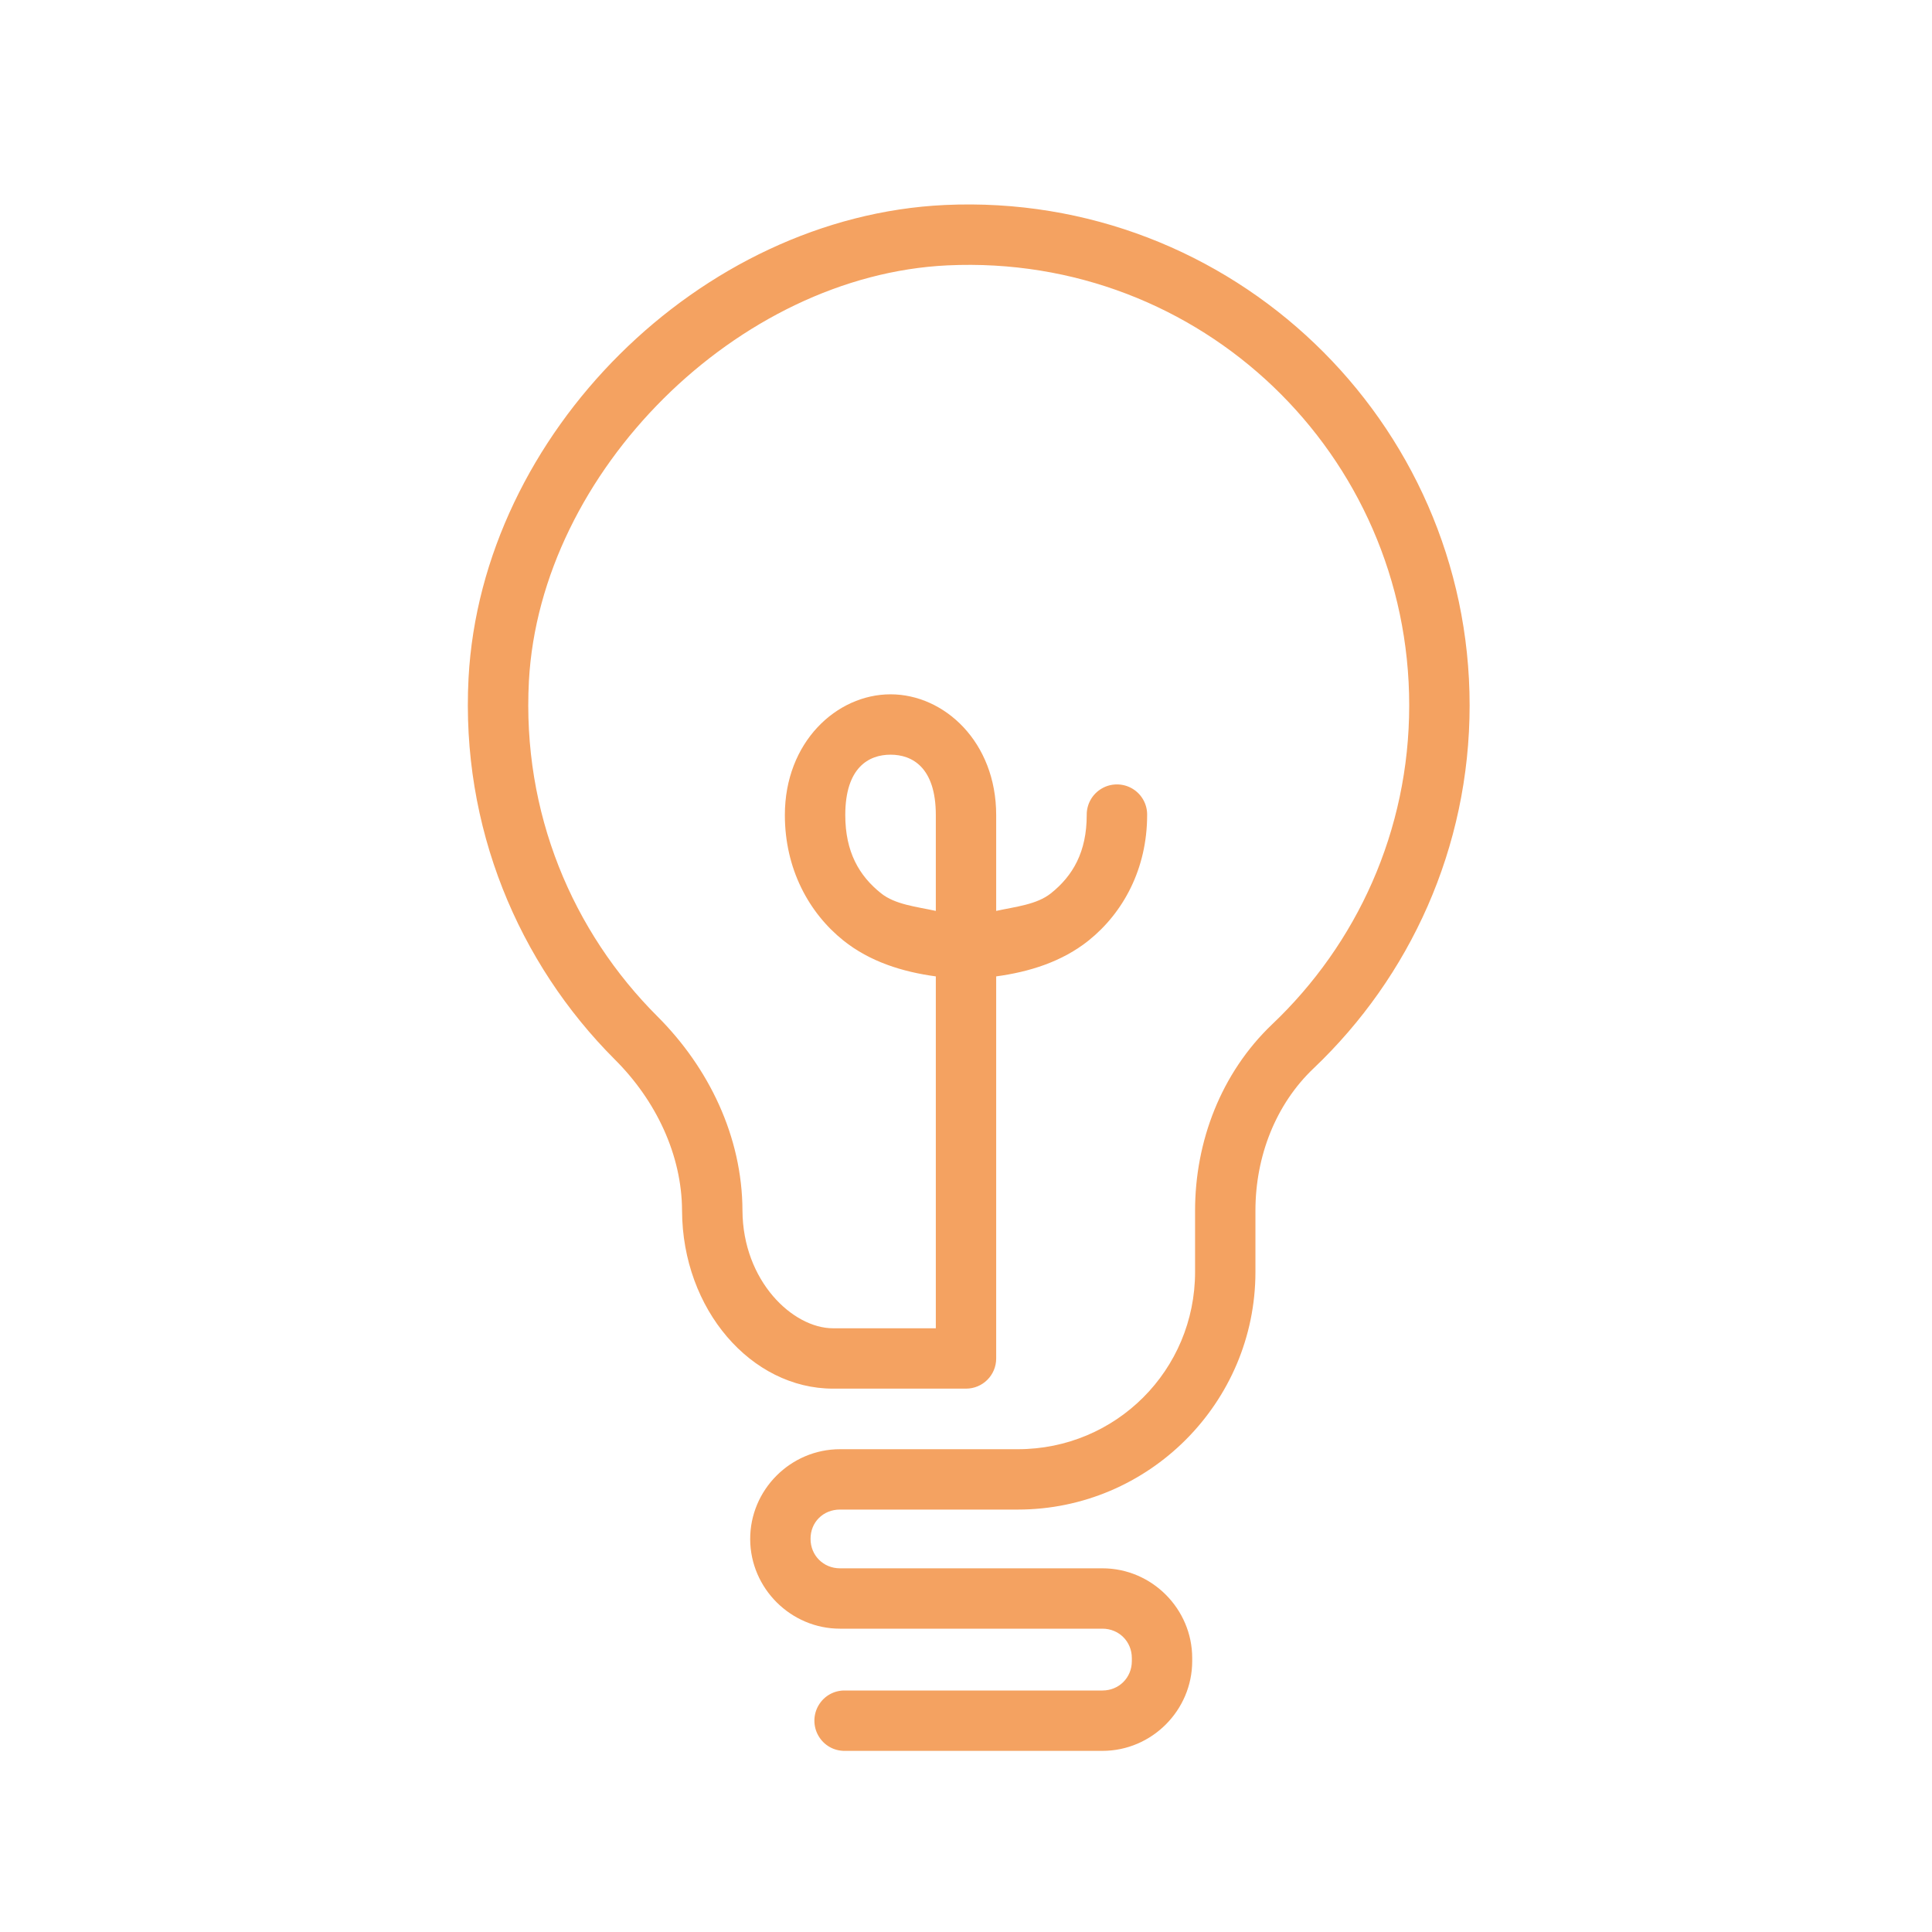
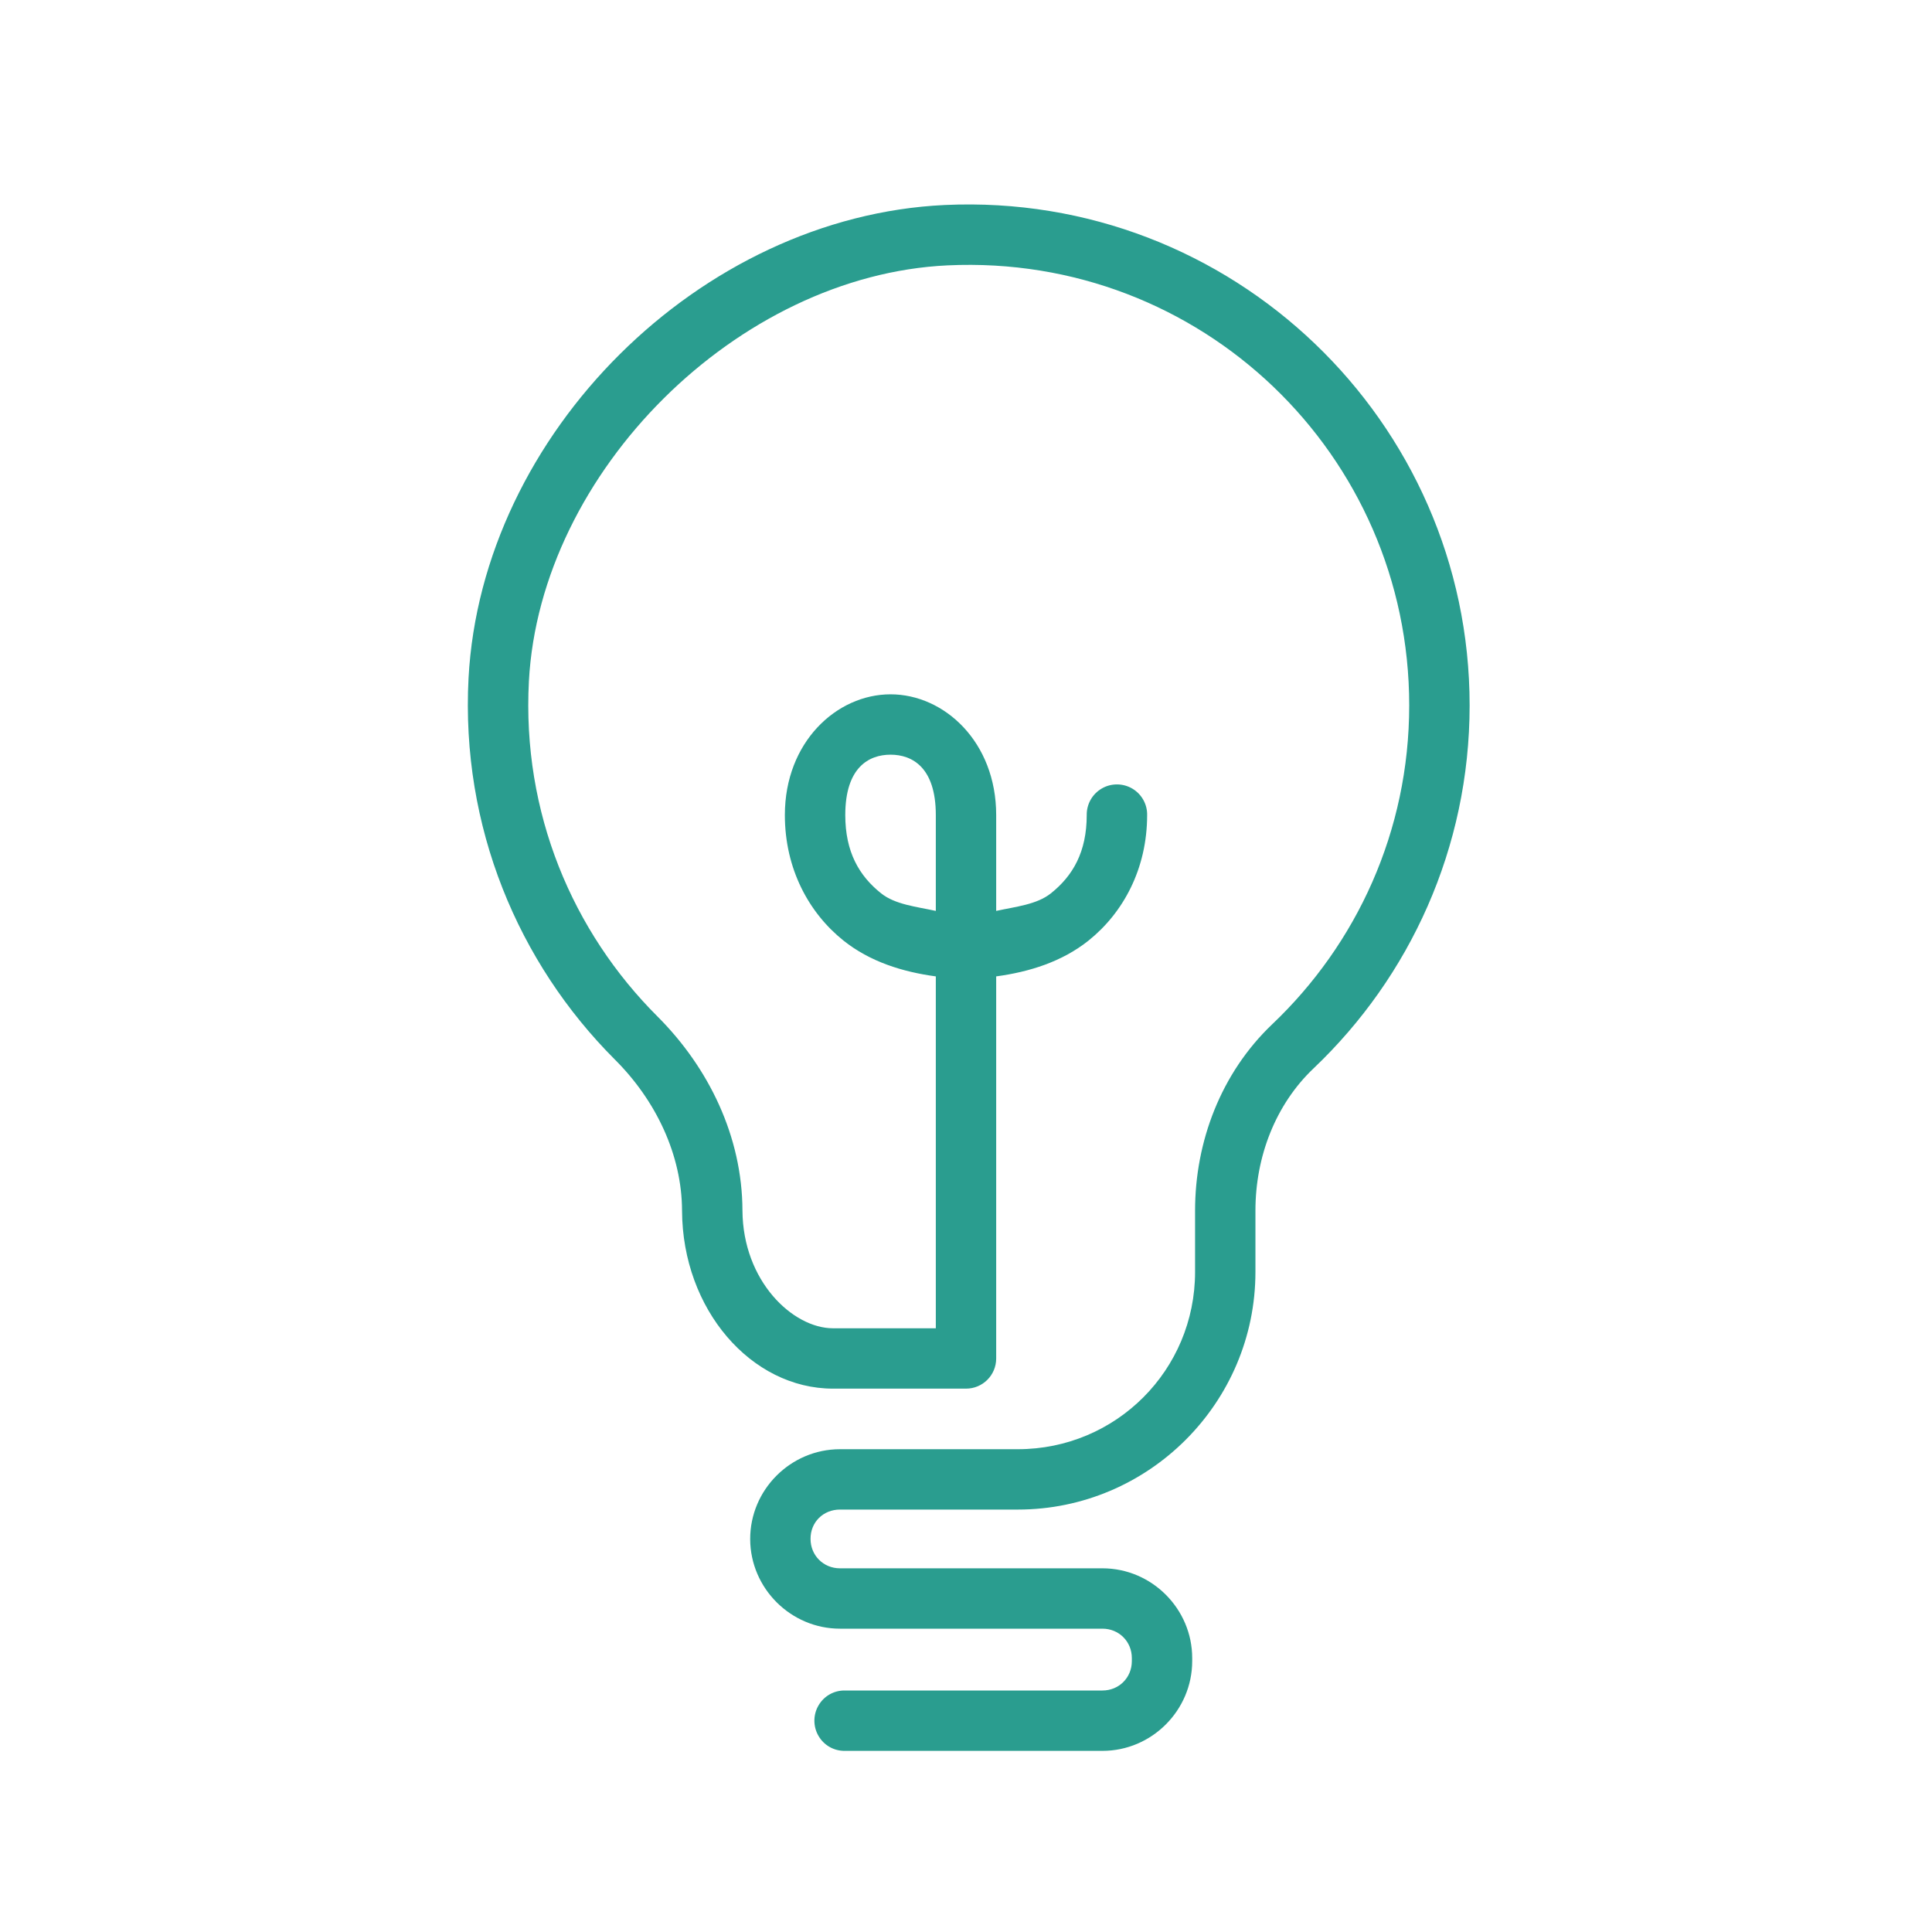
<svg xmlns="http://www.w3.org/2000/svg" width="37pt" height="37pt" viewBox="0 0 37 37" version="1.1">
  <g id="surface7877">
-     <path style=" stroke:none;fill-rule:nonzero;fill:rgb(95.686%,63.529%,38.039%);fill-opacity:1;" d="M 18.094 3.926 C 13.41 4.145 9.223 8.305 8.973 12.988 C 8.824 15.836 9.926 18.441 11.773 20.289 C 12.562 21.074 13.059 22.117 13.062 23.188 C 13.07 25.078 14.387 26.594 15.953 26.594 L 18.5 26.594 C 18.82 26.594 19.078 26.336 19.078 26.016 L 19.078 18.699 C 19.715 18.613 20.34 18.418 20.848 18.012 C 21.512 17.48 21.969 16.637 21.969 15.609 C 21.973 15.402 21.863 15.207 21.684 15.102 C 21.504 14.996 21.277 14.996 21.098 15.102 C 20.918 15.207 20.809 15.402 20.812 15.609 C 20.812 16.316 20.547 16.773 20.125 17.109 C 19.855 17.324 19.453 17.363 19.078 17.445 L 19.078 15.609 C 19.078 14.211 18.086 13.297 17.055 13.297 C 16.023 13.297 15.031 14.211 15.031 15.609 C 15.031 16.637 15.488 17.48 16.152 18.012 C 16.66 18.418 17.285 18.613 17.922 18.699 L 17.922 25.438 L 15.953 25.438 C 15.184 25.438 14.227 24.535 14.219 23.184 C 14.215 21.762 13.57 20.445 12.594 19.469 C 10.965 17.844 9.996 15.566 10.129 13.047 C 10.344 9.031 14.129 5.27 18.148 5.082 C 23.004 4.855 26.988 8.707 26.988 13.508 C 26.988 15.918 25.98 18.082 24.363 19.617 C 23.383 20.551 22.887 21.863 22.887 23.184 L 22.887 24.359 C 22.887 26.238 21.375 27.754 19.492 27.754 L 16.086 27.754 C 15.141 27.754 14.363 28.531 14.367 29.48 C 14.371 30.418 15.145 31.191 16.086 31.191 L 21.113 31.191 C 21.43 31.191 21.676 31.438 21.676 31.754 L 21.676 31.812 C 21.676 32.129 21.43 32.375 21.113 32.375 L 16.184 32.375 C 15.973 32.371 15.781 32.48 15.676 32.66 C 15.57 32.84 15.57 33.066 15.676 33.246 C 15.781 33.426 15.973 33.535 16.184 33.531 L 21.113 33.531 C 22.059 33.531 22.832 32.754 22.832 31.812 L 22.832 31.754 C 22.832 30.812 22.059 30.035 21.113 30.035 L 16.086 30.035 C 15.77 30.035 15.523 29.789 15.523 29.473 C 15.52 29.152 15.766 28.91 16.086 28.91 L 19.492 28.91 C 22 28.91 24.043 26.863 24.043 24.359 L 24.043 23.184 C 24.043 22.148 24.43 21.148 25.16 20.457 C 26.996 18.711 28.145 16.242 28.145 13.508 C 28.145 8.066 23.59 3.672 18.094 3.926 Z M 17.055 14.453 C 17.469 14.453 17.922 14.695 17.922 15.609 L 17.922 17.445 C 17.547 17.363 17.145 17.324 16.875 17.109 C 16.453 16.773 16.188 16.316 16.188 15.609 C 16.188 14.695 16.641 14.453 17.055 14.453 Z M 17.055 14.453 " />
+     <path style=" stroke:none;fill-rule:nonzero;fill:#2a9d8f;fill-opacity:1;" d="M 18.094 3.926 C 13.41 4.145 9.223 8.305 8.973 12.988 C 8.824 15.836 9.926 18.441 11.773 20.289 C 12.562 21.074 13.059 22.117 13.062 23.188 C 13.07 25.078 14.387 26.594 15.953 26.594 L 18.5 26.594 C 18.82 26.594 19.078 26.336 19.078 26.016 L 19.078 18.699 C 19.715 18.613 20.34 18.418 20.848 18.012 C 21.512 17.48 21.969 16.637 21.969 15.609 C 21.973 15.402 21.863 15.207 21.684 15.102 C 21.504 14.996 21.277 14.996 21.098 15.102 C 20.918 15.207 20.809 15.402 20.812 15.609 C 20.812 16.316 20.547 16.773 20.125 17.109 C 19.855 17.324 19.453 17.363 19.078 17.445 L 19.078 15.609 C 19.078 14.211 18.086 13.297 17.055 13.297 C 16.023 13.297 15.031 14.211 15.031 15.609 C 15.031 16.637 15.488 17.48 16.152 18.012 C 16.66 18.418 17.285 18.613 17.922 18.699 L 17.922 25.438 L 15.953 25.438 C 15.184 25.438 14.227 24.535 14.219 23.184 C 14.215 21.762 13.57 20.445 12.594 19.469 C 10.965 17.844 9.996 15.566 10.129 13.047 C 10.344 9.031 14.129 5.27 18.148 5.082 C 23.004 4.855 26.988 8.707 26.988 13.508 C 26.988 15.918 25.98 18.082 24.363 19.617 C 23.383 20.551 22.887 21.863 22.887 23.184 L 22.887 24.359 C 22.887 26.238 21.375 27.754 19.492 27.754 L 16.086 27.754 C 15.141 27.754 14.363 28.531 14.367 29.48 C 14.371 30.418 15.145 31.191 16.086 31.191 L 21.113 31.191 C 21.43 31.191 21.676 31.438 21.676 31.754 L 21.676 31.812 C 21.676 32.129 21.43 32.375 21.113 32.375 L 16.184 32.375 C 15.973 32.371 15.781 32.48 15.676 32.66 C 15.57 32.84 15.57 33.066 15.676 33.246 C 15.781 33.426 15.973 33.535 16.184 33.531 L 21.113 33.531 C 22.059 33.531 22.832 32.754 22.832 31.812 L 22.832 31.754 C 22.832 30.812 22.059 30.035 21.113 30.035 L 16.086 30.035 C 15.77 30.035 15.523 29.789 15.523 29.473 C 15.52 29.152 15.766 28.91 16.086 28.91 L 19.492 28.91 C 22 28.91 24.043 26.863 24.043 24.359 L 24.043 23.184 C 24.043 22.148 24.43 21.148 25.16 20.457 C 26.996 18.711 28.145 16.242 28.145 13.508 C 28.145 8.066 23.59 3.672 18.094 3.926 Z M 17.055 14.453 C 17.469 14.453 17.922 14.695 17.922 15.609 L 17.922 17.445 C 17.547 17.363 17.145 17.324 16.875 17.109 C 16.453 16.773 16.188 16.316 16.188 15.609 C 16.188 14.695 16.641 14.453 17.055 14.453 Z M 17.055 14.453 " />
  </g>
</svg>
